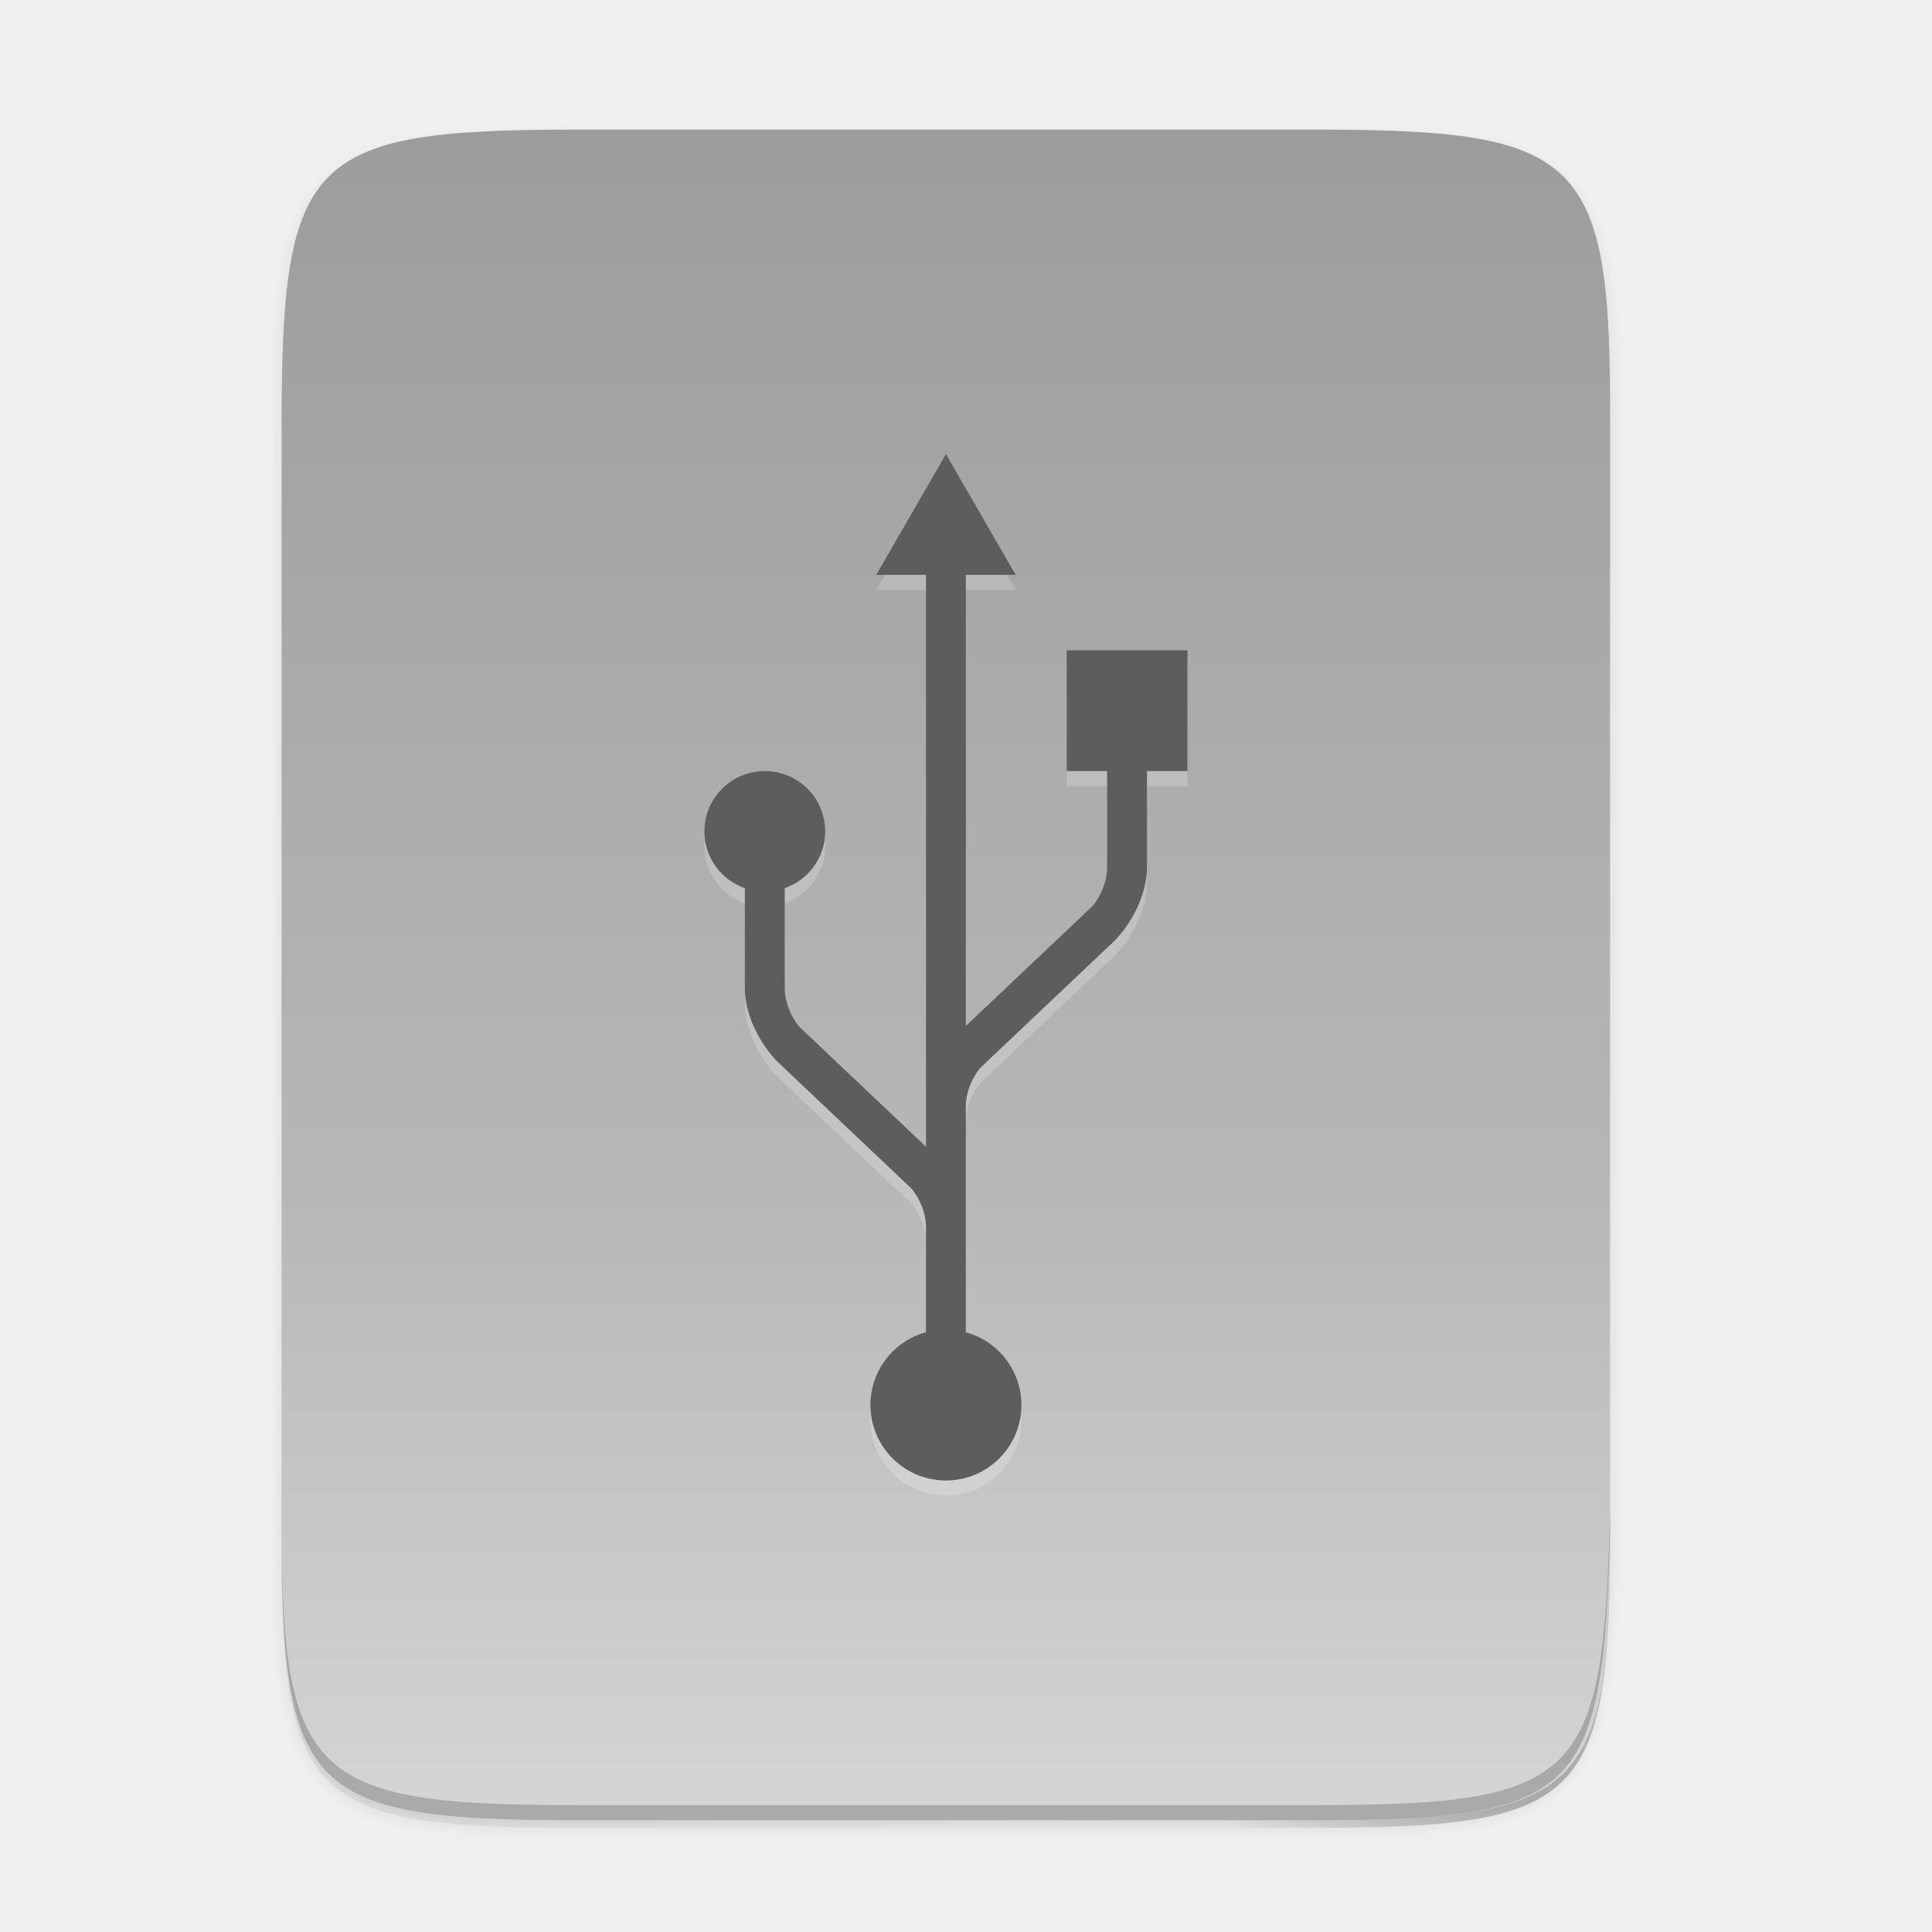
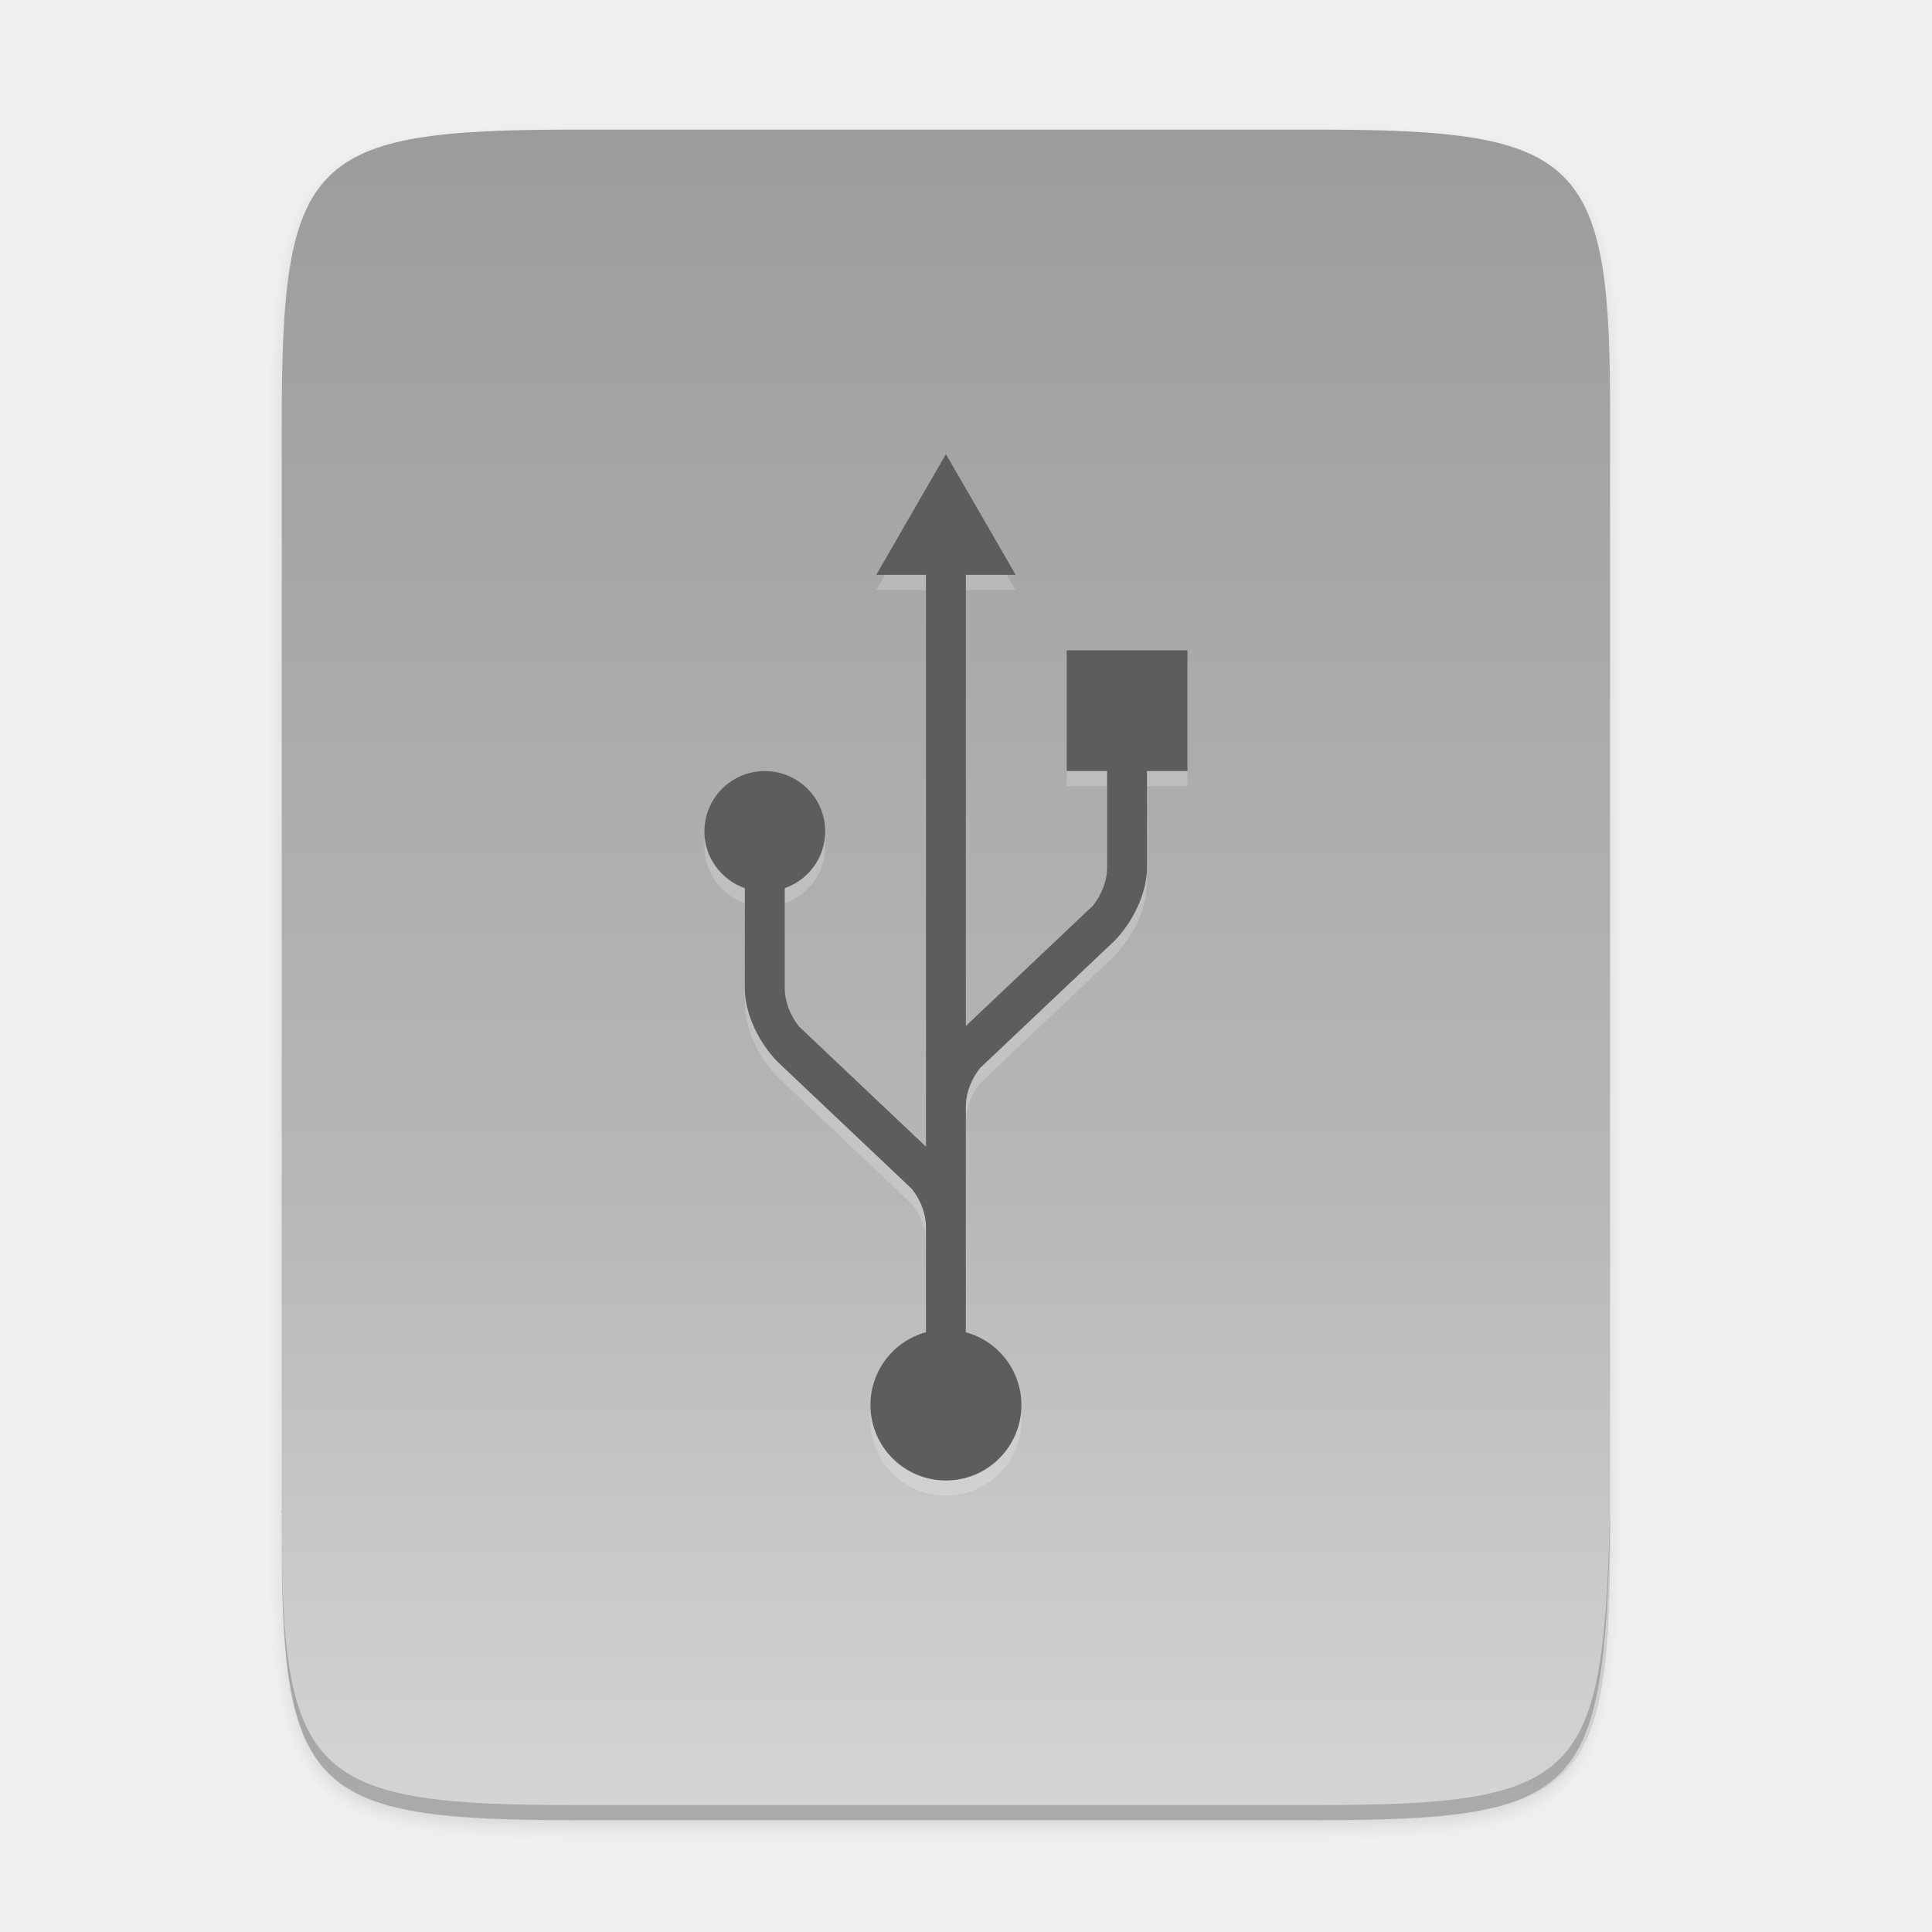
- <svg xmlns="http://www.w3.org/2000/svg" width="256" height="256" version="1.1" viewBox="0 0 67.73 67.73" id="svg37">
-   <defs id="defs19">
-     <linearGradient id="linearGradient4226" x1="529.655" x2="-35.31" y1="295.638" y2="295.638" gradientTransform="matrix(0 -.1198893 -.1198859 0 66.48729 293.0775)" gradientUnits="userSpaceOnUse">
-       <stop style="stop-color:#999999" offset="0" id="stop2" />
-       <stop style="stop-color:#b7b7b7" offset=".613" id="stop4" />
-       <stop style="stop-color:#dbdbdb" offset="1" id="stop6" />
-     </linearGradient>
-     <linearGradient id="linearGradient4358" x1="88" x2="488" y1="88" y2="488" gradientUnits="userSpaceOnUse">
-       <stop style="stop-color:#000000;stop-opacity:.588" offset="0" id="stop9" />
-       <stop style="stop-color:#000000;stop-opacity:0" offset=".88" id="stop11" />
-       <stop style="stop-color:#000000" offset="1" id="stop13" />
-     </linearGradient>
-     <filter id="filter4346" width="1.026" height="1.022" x="-.01" y="-.01" style="color-interpolation-filters:sRGB">
-       <feGaussianBlur stdDeviation="2.12" id="feGaussianBlur16" />
-     </filter>
-   </defs>
-   <g transform="translate(0,-229.2667)" id="g35">
-     <path d="m189.843 74c-70.593 0-78.189 7.251-77.843 77.987v292.026c-0.346 70.736 7.25 77.987 77.843 77.987h196.314c70.593 0 76.007-7.274 77.843-77.987v-292.026c0-70.737-7.25-77.987-77.843-77.987z" transform="matrix(.1322917 0 0 .1322917 -4.938835 224.2858)" style="filter:url(#filter4346);opacity:.1" id="path21" />
-     <path d="m189.843 74c-70.593 0-78.189 7.251-77.843 77.987v292.026c-0.346 70.736 7.25 77.987 77.843 77.987h196.314c70.593 0 77.843-7.25 77.843-77.987v-292.026c0-70.737-7.25-77.987-77.843-77.987z" transform="matrix(.1322917 0 0 .1322917 -4.938835 224.2858)" style="fill:url(#linearGradient4358);filter:url(#filter4380);opacity:.3" id="path23" />
-     <path d="m46.145 233.811c9.339 0 10.344 0.959 10.298 10.317v38.633c0.046 9.358-0.959 10.317-10.298 10.317h-25.971c-9.339 0-10.298-0.959-10.298-10.317v-38.633c0-9.358 0.959-10.317 10.298-10.317z" style="fill:url(#linearGradient4226)" id="path25" />
-     <path d="m9.878 282.231v0.529c-0.046 9.358 0.959 10.317 10.298 10.317h25.971c9.339 0 10.055-0.962 10.298-10.317v-0.529c-0.243 9.355-0.959 10.317-10.298 10.317h-25.971c-9.339 0-10.344-0.959-10.298-10.317z" style="opacity:.2" id="path27" />
-     <g transform="translate(1.66036,1.2901)" id="g33">
-       <path d="m31.501 244.428-2.444 4.232h1.744v20.045l-4.45-4.212c-0.287-0.358-0.489-0.828-0.5-1.311 0-1.952 3.1e-5 -3.111-0.001-3.538 0.824-0.289 1.418-1.066 1.418-1.99 0-1.168-0.948-2.116-2.117-2.116-1.169 0-2.117 0.947-2.117 2.116 0 0.924 0.595 1.7 1.418 1.99l-0.001 3.496c0 0.948 0.52 1.941 1.13 2.572v1e-3c0.015 0.013 4.721 4.469 4.721 4.469 0.287 0.358 0.488 0.826 0.499 1.308v3.72c-1.149 0.315-1.946 1.36-1.946 2.552 0 1.461 1.185 2.646 2.646 2.646s2.646-1.185 2.646-2.646c-0.001-1.192-0.799-2.236-1.948-2.55v-3.679c0-6e-3 2.64e-4 -0.012 0-0.019v-4.259c0.012-0.481 0.213-0.95 0.5-1.307 0 0 4.706-4.454 4.721-4.468 0.609-0.632 1.13-1.626 1.13-2.573l-0.001-3.369h1.419v-4.233h-4.233v4.233h1.417s-0.001 0.888-0.001 3.411c-0.011 0.483-0.213 0.952-0.5 1.311l-4.451 4.213v-15.813h1.747z" style="fill:#ffffff;opacity:.2" id="path29" />
-       <path d="m31.501 243.898-2.444 4.232h1.744v20.045l-4.45-4.212c-0.287-0.358-0.489-0.828-0.5-1.311 0-1.952 3.1e-5 -3.111-0.001-3.538 0.824-0.289 1.418-1.066 1.418-1.99 0-1.168-0.948-2.116-2.117-2.116-1.169 0-2.117 0.947-2.117 2.116 0 0.924 0.595 1.7 1.418 1.99l-0.001 3.496c0 0.948 0.52 1.941 1.13 2.572v1e-3c0.015 0.013 4.721 4.469 4.721 4.469 0.287 0.358 0.488 0.826 0.499 1.308v3.72c-1.149 0.315-1.946 1.36-1.946 2.552 0 1.461 1.185 2.646 2.646 2.646s2.646-1.185 2.646-2.646c-0.001-1.192-0.799-2.236-1.948-2.55v-3.679c0-6e-3 2.64e-4 -0.012 0-0.019v-4.259c0.012-0.481 0.213-0.95 0.5-1.307 0 0 4.706-4.454 4.721-4.468 0.609-0.632 1.13-1.626 1.13-2.573l-0.001-3.369h1.419v-4.233h-4.233v4.233h1.417s-0.001 0.888-0.001 3.411c-0.011 0.483-0.213 0.952-0.5 1.311l-4.451 4.213v-15.813h1.747z" style="fill:#5d5d5d;fill-opacity:1" id="path31" />
+ <svg xmlns="http://www.w3.org/2000/svg" height="256" viewBox="0 0 67.73 67.73" width="256">
+   <linearGradient id="linearGradient4226" gradientTransform="matrix(0 -.1198893 -.1198859 0 66.48729 293.0775)" gradientUnits="userSpaceOnUse" x1="529.655" x2="-35.31" y1="295.638" y2="295.638">
+     <stop offset="0" stop-color="#999" />
+     <stop offset=".613" stop-color="#b7b7b7" />
+     <stop offset="1" stop-color="#dbdbdb" />
+   </linearGradient>
+   <linearGradient id="linearGradient4358" gradientUnits="userSpaceOnUse" x1="88" x2="488" y1="88" y2="488">
+     <stop offset="0" stop-opacity=".588" />
+     <stop offset=".88" stop-opacity="0" />
+     <stop offset="1" />
+   </linearGradient>
+   <filter id="filter4346" color-interpolation-filters="sRGB" height="1.022" width="1.026" x="-.01" y="-.01">
+     <feGaussianBlur stdDeviation="2.12" />
+   </filter>
+   <g transform="translate(0 -229.2667)">
+     <path d="m189.843 74c-70.593 0-78.189 7.251-77.843 77.987v292.026c-.346 70.736 7.25 77.987 77.843 77.987h196.314c70.593 0 76.007-7.274 77.843-77.987v-292.026c0-70.737-7.25-77.987-77.843-77.987z" filter="url(#filter4346)" opacity=".1" transform="matrix(.1322917 0 0 .1322917 -4.938835 224.2858)" />
+     <path d="m189.843 74c-70.593 0-78.189 7.251-77.843 77.987v292.026c-.346 70.736 7.25 77.987 77.843 77.987h196.314c70.593 0 77.843-7.25 77.843-77.987v-292.026c0-70.737-7.25-77.987-77.843-77.987z" fill="url(#linearGradient4358)" opacity=".3" transform="matrix(.1322917 0 0 .1322917 -4.938835 224.2858)" visibility="hidden" />
+     <path d="m46.145 233.811c9.339 0 10.344.959 10.298 10.317v38.633c.046 9.358-.959 10.317-10.298 10.317h-25.971c-9.339 0-10.298-.959-10.298-10.317v-38.633c0-9.358.959-10.317 10.298-10.317z" fill="url(#linearGradient4226)" />
+     <path d="m9.878 282.231v.529c-.046 9.358.959 10.317 10.298 10.317h25.971c9.339 0 10.055-.962 10.298-10.317v-.529c-.243 9.355-.959 10.317-10.298 10.317h-25.971c-9.339 0-10.344-.959-10.298-10.317z" opacity=".2" />
+     <g transform="translate(1.66036 1.2901)">
+       <path d="m31.501 244.428-2.444 4.232h1.744v20.045l-4.45-4.212c-.287-.358-.489-.828-.5-1.311 0-1.952 0-3.111-.001-3.538.824-.289 1.418-1.066 1.418-1.99 0-1.168-.948-2.116-2.117-2.116-1.169 0-2.117.947-2.117 2.116 0 .924.595 1.7 1.418 1.99l-.001 3.496c0 .948.52 1.941 1.13 2.572v.001c.015.013 4.721 4.469 4.721 4.469.287.358.488.826.499 1.308v3.72c-1.149.315-1.946 1.36-1.946 2.552 0 1.461 1.185 2.646 2.646 2.646s2.646-1.185 2.646-2.646c-.001-1.192-.799-2.236-1.948-2.55v-3.679c0-.006 0-.012 0-.019v-4.259c.012-.481.213-.95.5-1.307 0 0 4.706-4.454 4.721-4.468.609-.632 1.13-1.626 1.13-2.573l-.001-3.369h1.419v-4.233h-4.233v4.233h1.417s-.001.888-.001 3.411c-.011.483-.213.952-.5 1.311l-4.451 4.213v-15.813h1.747z" fill="#fff" opacity=".2" />
+       <path d="m31.501 243.898-2.444 4.232h1.744v20.045l-4.45-4.212c-.287-.358-.489-.828-.5-1.311 0-1.952 0-3.111-.001-3.538.824-.289 1.418-1.066 1.418-1.99 0-1.168-.948-2.116-2.117-2.116-1.169 0-2.117.947-2.117 2.116 0 .924.595 1.7 1.418 1.99l-.001 3.496c0 .948.52 1.941 1.13 2.572v.001c.015.013 4.721 4.469 4.721 4.469.287.358.488.826.499 1.308v3.72c-1.149.315-1.946 1.36-1.946 2.552 0 1.461 1.185 2.646 2.646 2.646s2.646-1.185 2.646-2.646c-.001-1.192-.799-2.236-1.948-2.55v-3.679c0-.006 0-.012 0-.019v-4.259c.012-.481.213-.95.5-1.307 0 0 4.706-4.454 4.721-4.468.609-.632 1.13-1.626 1.13-2.573l-.001-3.369h1.419v-4.233h-4.233v4.233h1.417s-.001.888-.001 3.411c-.011.483-.213.952-.5 1.311l-4.451 4.213v-15.813h1.747z" fill="#5d5d5d" />
    </g>
  </g>
</svg>
